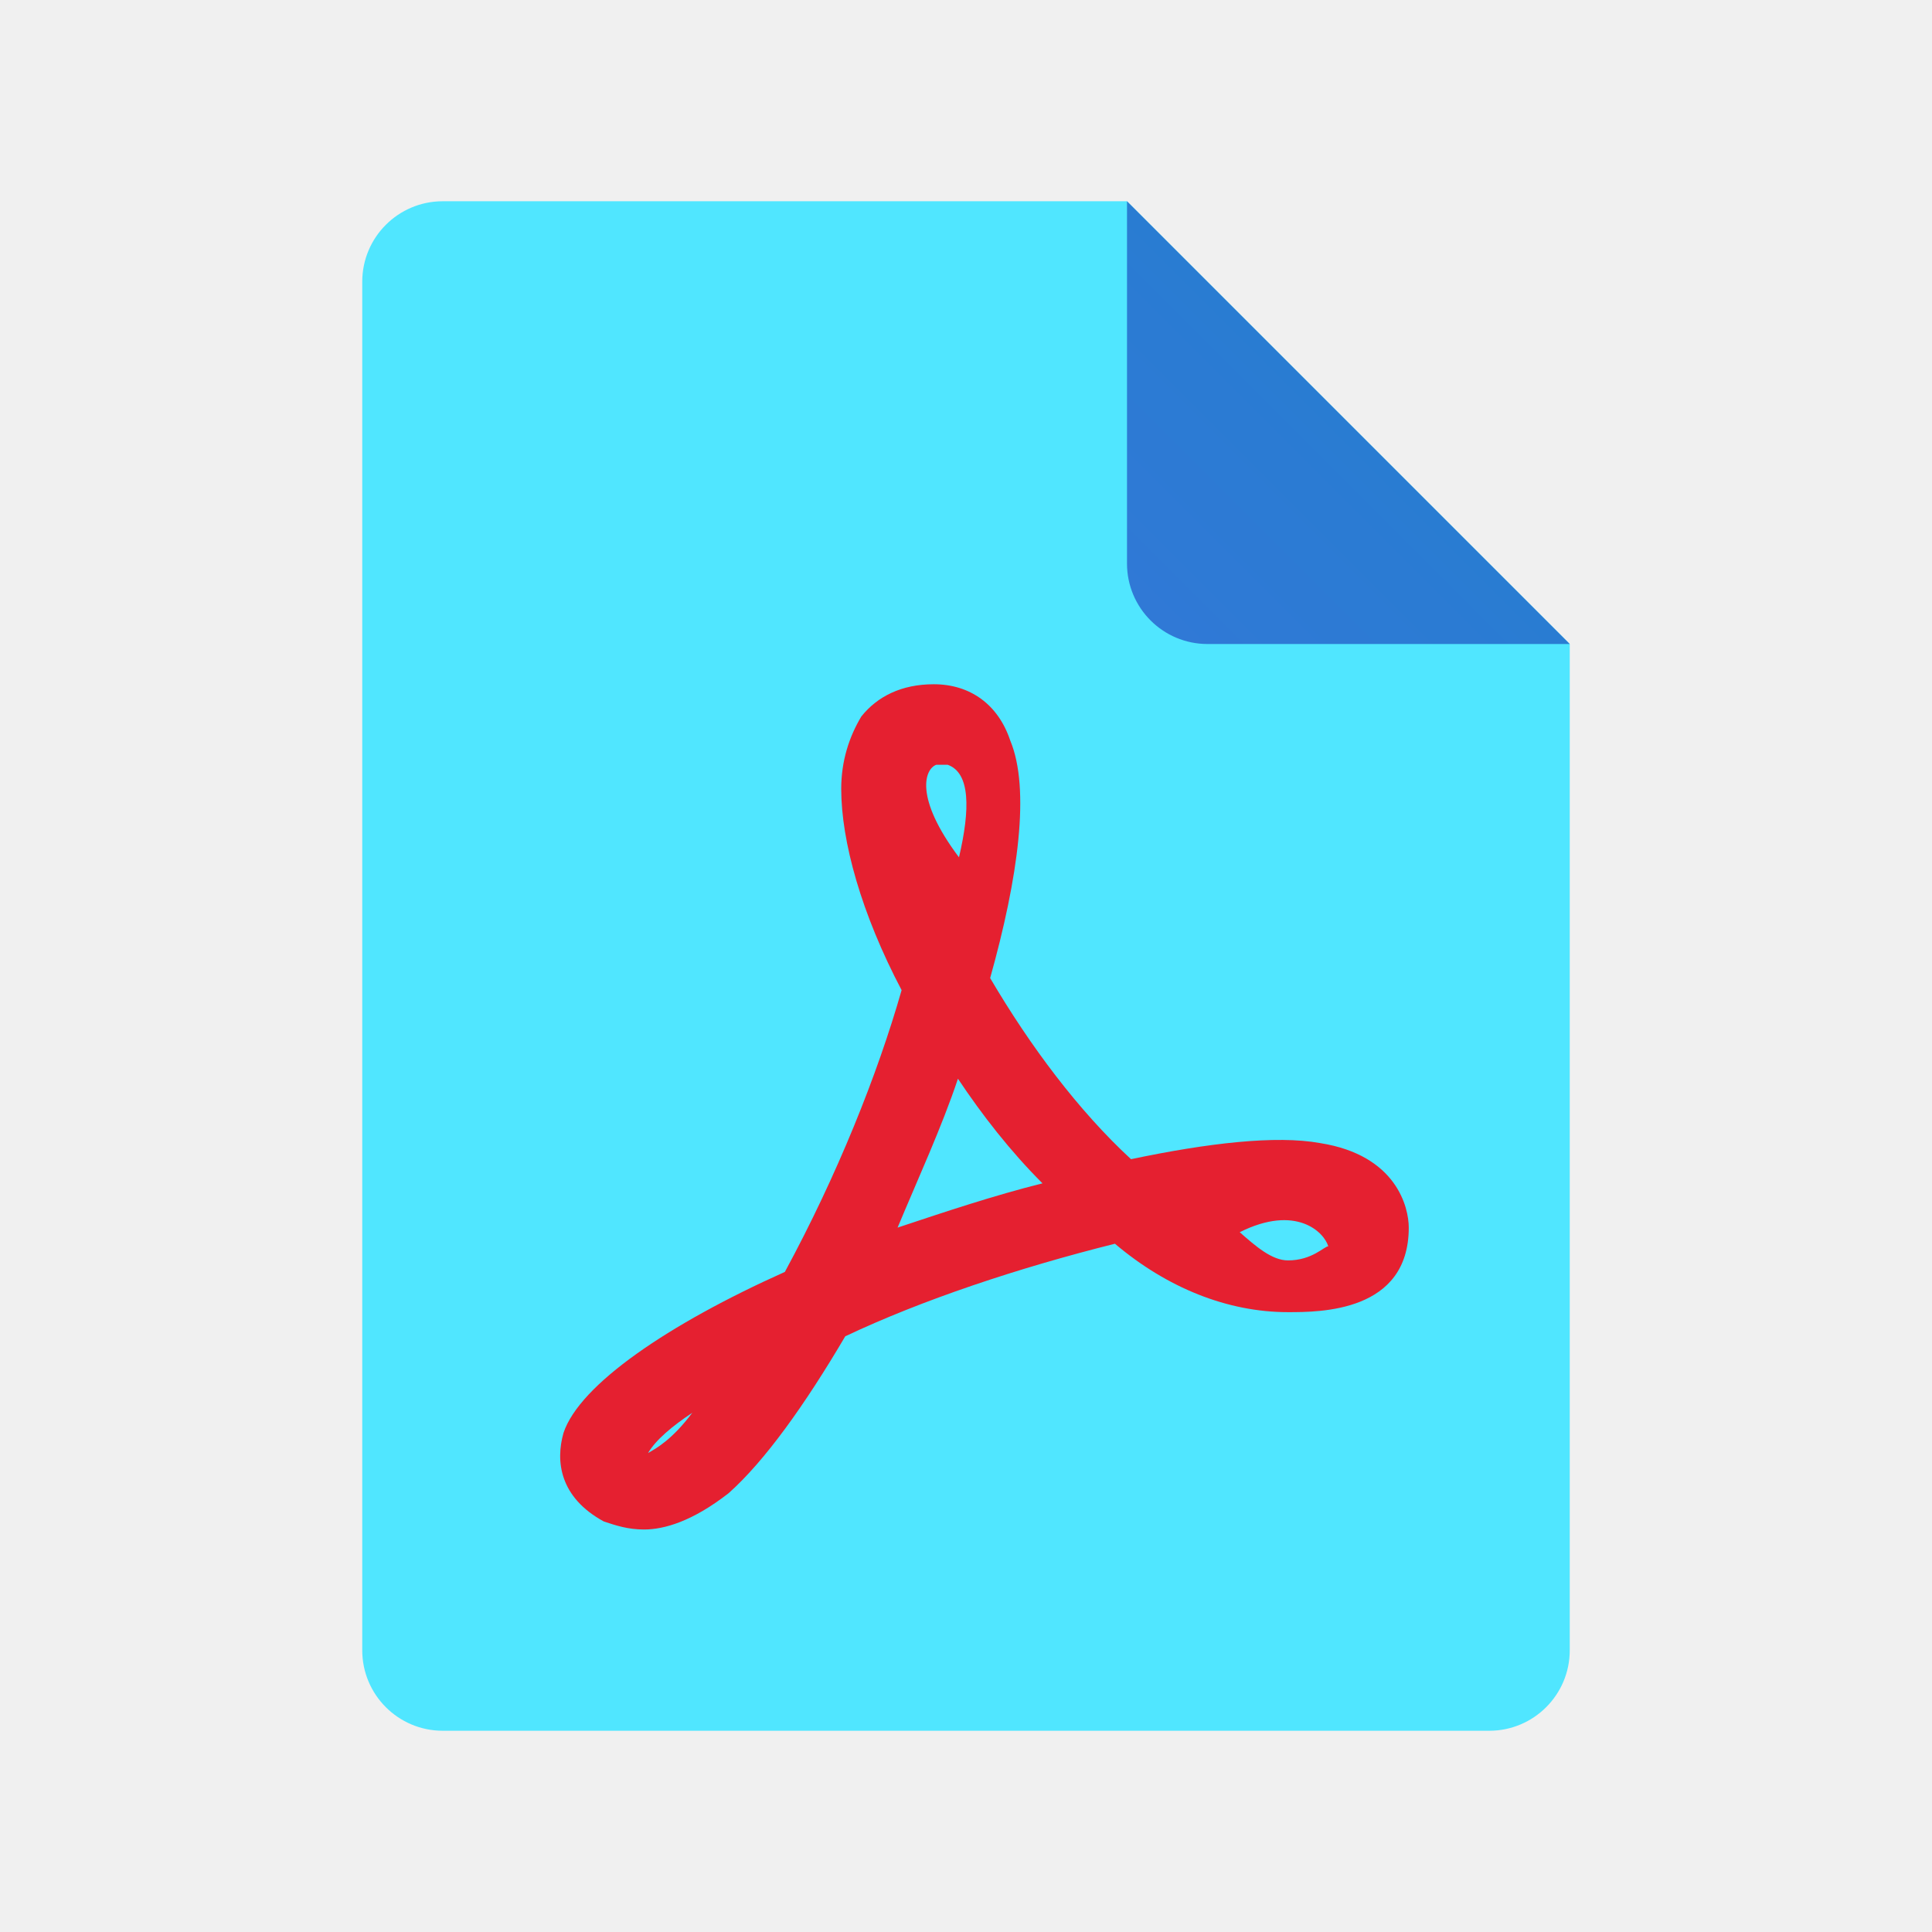
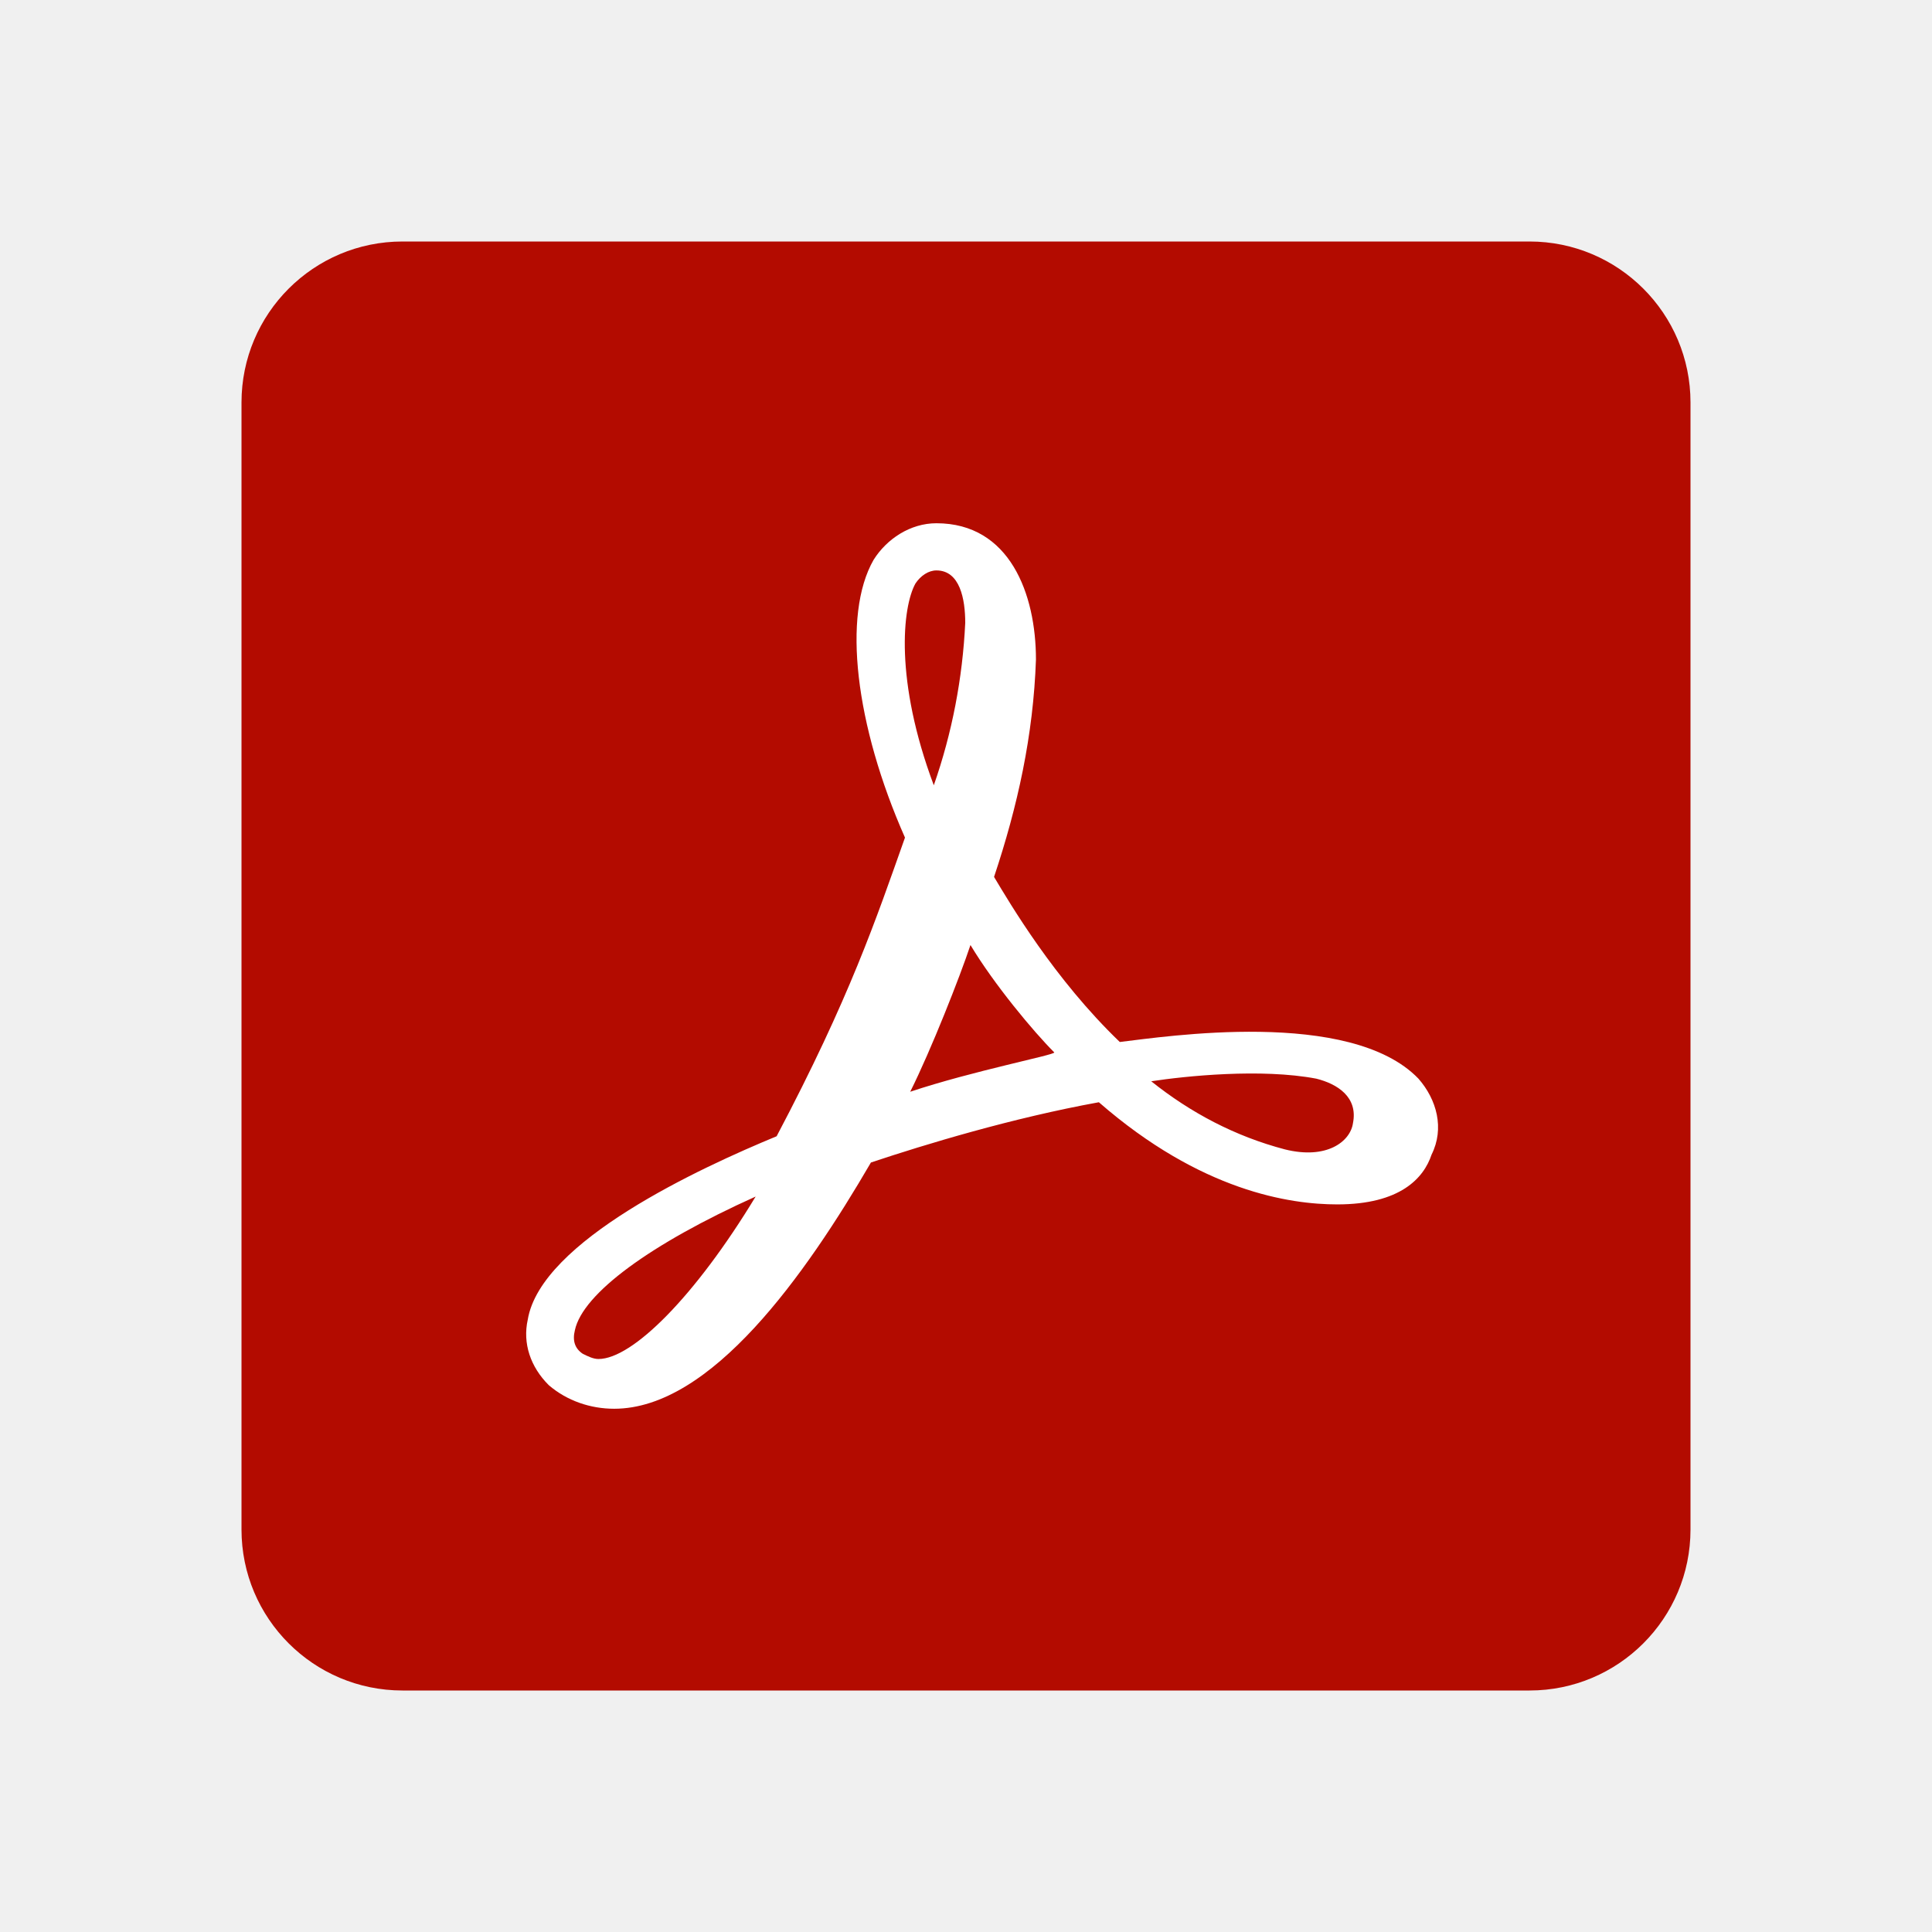
- <svg xmlns="http://www.w3.org/2000/svg" xmlns:xlink="http://www.w3.org/1999/xlink" width="82px" height="82px" viewBox="0 0 82 82" version="1.1">
+ <svg xmlns="http://www.w3.org/2000/svg" xmlns:xlink="http://www.w3.org/1999/xlink" width="48px" height="48px" viewBox="0 0 48 48" version="1.1">
  <defs>
-     <linearGradient x1="0.059" y1="0.941" x2="0.505" y2="0.495" id="gradient_1">
-       <stop offset="0" stop-color="#3079D6" />
-       <stop offset="1" stop-color="#297CD2" />
-     </linearGradient>
-     <path d="M0 0L82 0L82 82L0 82L0 0Z" id="path_1" />
+     <path d="M0 0L48 0L48 48L0 48L0 0Z" id="path_1" />
    <clipPath id="mask_1">
      <use xlink:href="#path_1" />
    </clipPath>
  </defs>
-   <g id="icons8_pdf_5">
-     <path d="M0 0L82 0L82 82L0 82L0 0Z" id="Background" fill="none" fill-rule="evenodd" stroke="none" />
-     <g clip-path="url(#mask_1)">
-       <path d="M51.25 18.792L51.25 61.5C51.25 63.388 49.721 64.917 47.833 64.917L3.417 64.917C1.529 64.917 0 63.388 0 61.5L0 3.417C0 1.529 1.529 0 3.417 0L32.458 0L51.25 18.792L51.25 18.792Z" transform="translate(15.375 8.541672)" id="Shape" fill="#50E6FF" fill-rule="evenodd" stroke="none" />
-       <path d="M0 0L0 15.375C0 17.263 1.529 18.792 3.417 18.792L18.792 18.792L0 0L0 0Z" transform="translate(47.83334 8.541672)" id="Shape" fill="url(#gradient_1)" fill-rule="evenodd" stroke="none" />
-       <path d="M3.558 35.875C2.875 35.875 2.362 35.704 1.85 35.533C-0.029 34.508 -0.2 32.971 0.142 31.775C0.825 29.725 4.583 27.163 9.537 24.942L9.537 24.942C11.758 20.842 13.467 16.571 14.492 12.983C12.783 9.738 11.929 6.662 11.929 4.442C11.929 3.246 12.271 2.221 12.783 1.367C13.467 0.512 14.492 0 15.858 0C17.396 0 18.592 0.854 19.104 2.392C19.958 4.442 19.446 8.2 18.25 12.471C19.958 15.375 22.008 18.108 24.229 20.158C27.475 19.475 30.379 19.133 32.258 19.475C35.504 19.988 36.017 22.208 36.017 23.062C36.017 26.65 32.258 26.65 30.892 26.65C28.329 26.65 25.767 25.625 23.546 23.746L23.546 23.746C19.446 24.771 15.346 26.137 12.1 27.675C10.392 30.579 8.683 32.971 7.146 34.337C5.608 35.533 4.412 35.875 3.558 35.875L3.558 35.875ZM5.608 30.921C4.754 31.49 4.071 32.06 3.729 32.629C4.071 32.439 4.754 32.06 5.608 30.921L5.608 30.921ZM28.842 23.257C29.525 23.856 30.208 24.454 30.892 24.454C31.917 24.454 32.429 23.856 32.6 23.856L32.6 23.856C32.429 23.257 31.233 22.061 28.842 23.257L28.842 23.257ZM16.883 16.742C16.2 18.792 15.175 21.012 14.321 23.062C16.371 22.379 18.421 21.696 20.471 21.183C19.104 19.817 17.908 18.279 16.883 16.742L16.883 16.742ZM16.446 3.417C15.965 3.417 15.965 3.417 15.965 3.417C15.484 3.588 15.003 4.783 16.927 7.346C17.408 5.296 17.408 3.758 16.446 3.417L16.446 3.417Z" transform="translate(23.77509 29.04167)" id="Shape" fill="#E52030" fill-rule="evenodd" stroke="none" />
-     </g>
+   <g id="Adobe-Acrobat-Reader-Icon">
+     <path d="M0 0L48 0L48 48L0 48L0 0Z" id="Background" fill="#FFFFFF" fill-opacity="0" fill-rule="evenodd" stroke="none" />
+     <path d="M38 42L10 42C7.791 42 6 40.209 6 38L6 10C6 7.791 7.791 6 10 6L38 6C40.209 6 42 7.791 42 10L42 38C42 40.209 40.209 42 38 42L38 42Z" id="Shape" fill="#B30B00" stroke="none" />
+     <path d="M35.241 26.799C33.549 25.042 28.927 25.758 27.821 25.888C26.194 24.326 25.087 22.438 24.697 21.787C25.283 20.03 25.673 18.272 25.738 16.385C25.738 14.758 25.087 13 23.265 13C22.614 13 22.028 13.391 21.703 13.911C20.922 15.278 21.247 18.012 22.484 20.81C21.768 22.828 21.117 24.78 19.295 28.23C17.407 29.011 13.437 30.834 13.112 32.786C12.982 33.372 13.177 33.958 13.633 34.413C14.088 34.805 14.673 35 15.259 35C17.667 35 20.01 31.68 21.638 28.882C23.005 28.426 25.153 27.775 27.301 27.385C29.839 29.598 32.052 29.923 33.224 29.923C34.786 29.923 35.372 29.272 35.567 28.686C35.892 28.036 35.697 27.32 35.241 26.799L35.241 26.799ZM33.614 27.905C33.549 28.361 32.963 28.816 31.922 28.556C30.685 28.231 29.579 27.645 28.602 26.864C29.448 26.734 31.336 26.539 32.703 26.799C33.224 26.929 33.744 27.254 33.614 27.905L33.614 27.905ZM22.744 14.497C22.874 14.302 23.069 14.172 23.265 14.172C23.851 14.172 23.981 14.888 23.981 15.474C23.916 16.841 23.656 18.208 23.2 19.51C22.224 16.905 22.419 15.083 22.744 14.497L22.744 14.497ZM22.614 27.124C23.135 26.083 23.851 24.26 24.111 23.479C24.697 24.455 25.673 25.627 26.194 26.148C26.194 26.213 24.176 26.604 22.614 27.124L22.614 27.124ZM18.774 29.728C17.277 32.201 15.715 33.764 14.869 33.764C14.739 33.764 14.609 33.699 14.478 33.634C14.283 33.504 14.218 33.309 14.283 33.048C14.478 32.136 16.17 30.899 18.774 29.728L18.774 29.728Z" id="Shape" fill="#FFFFFF" fill-rule="evenodd" stroke="none" />
  </g>
</svg>
